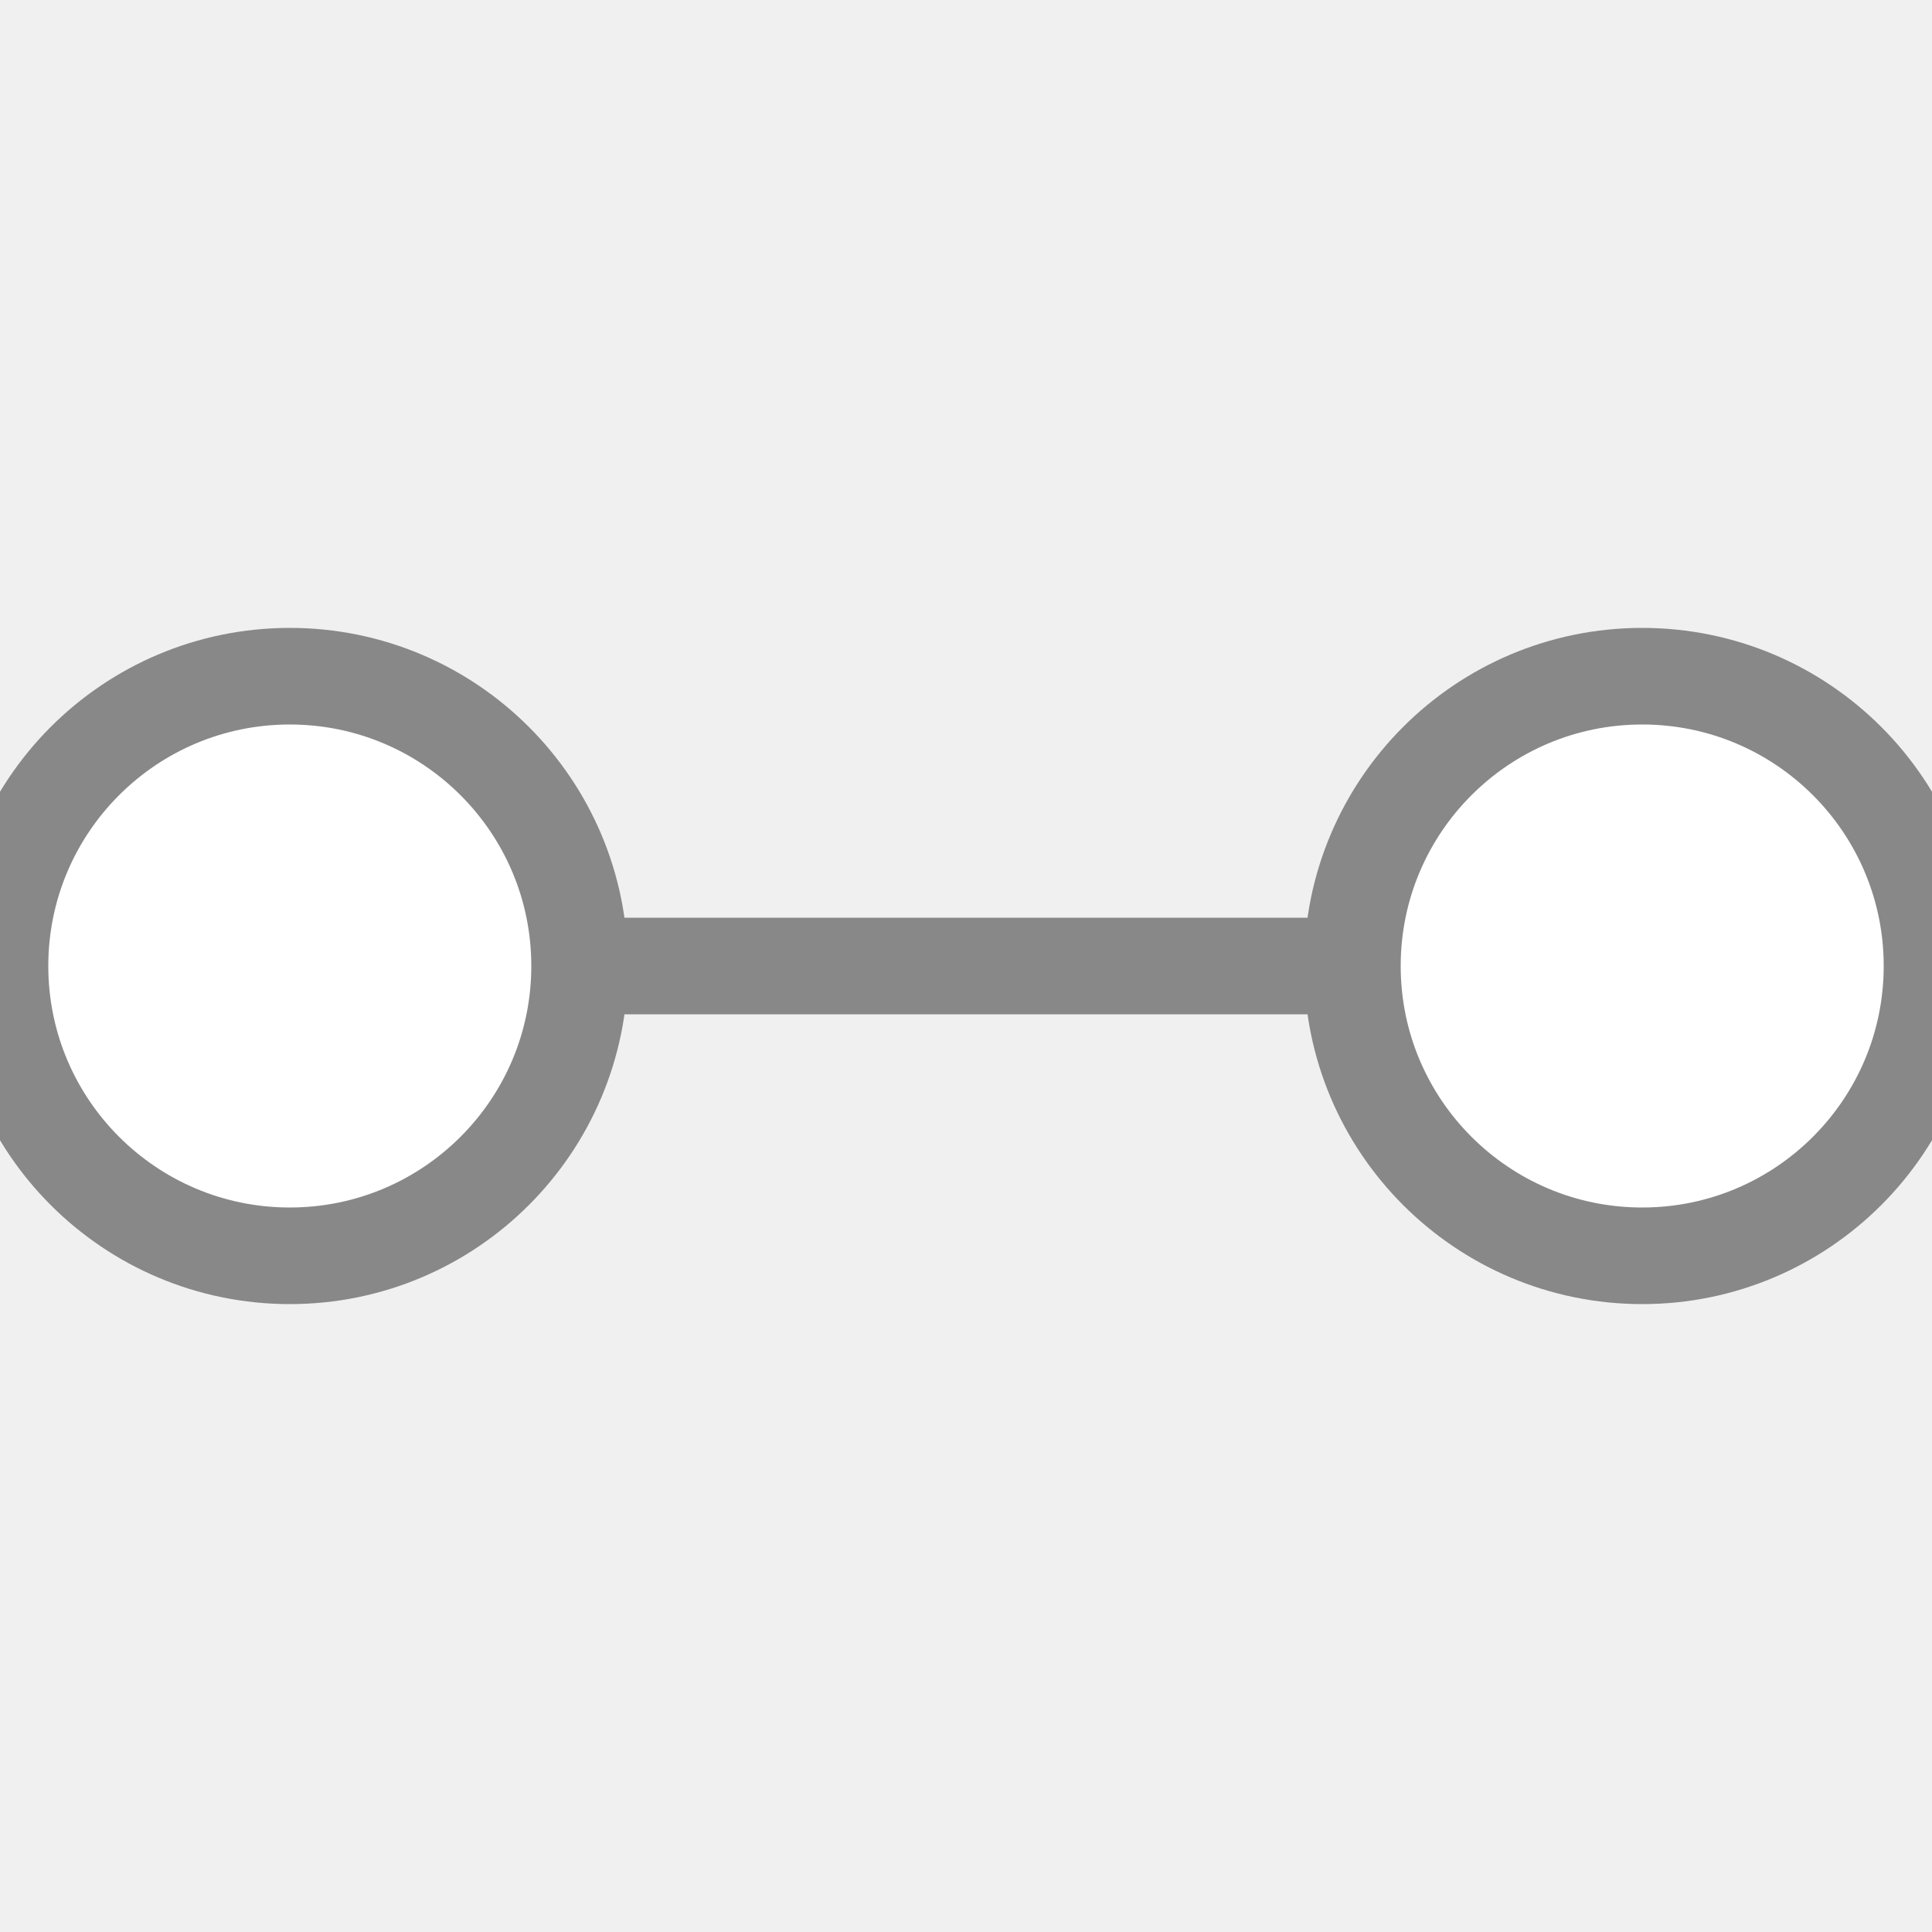
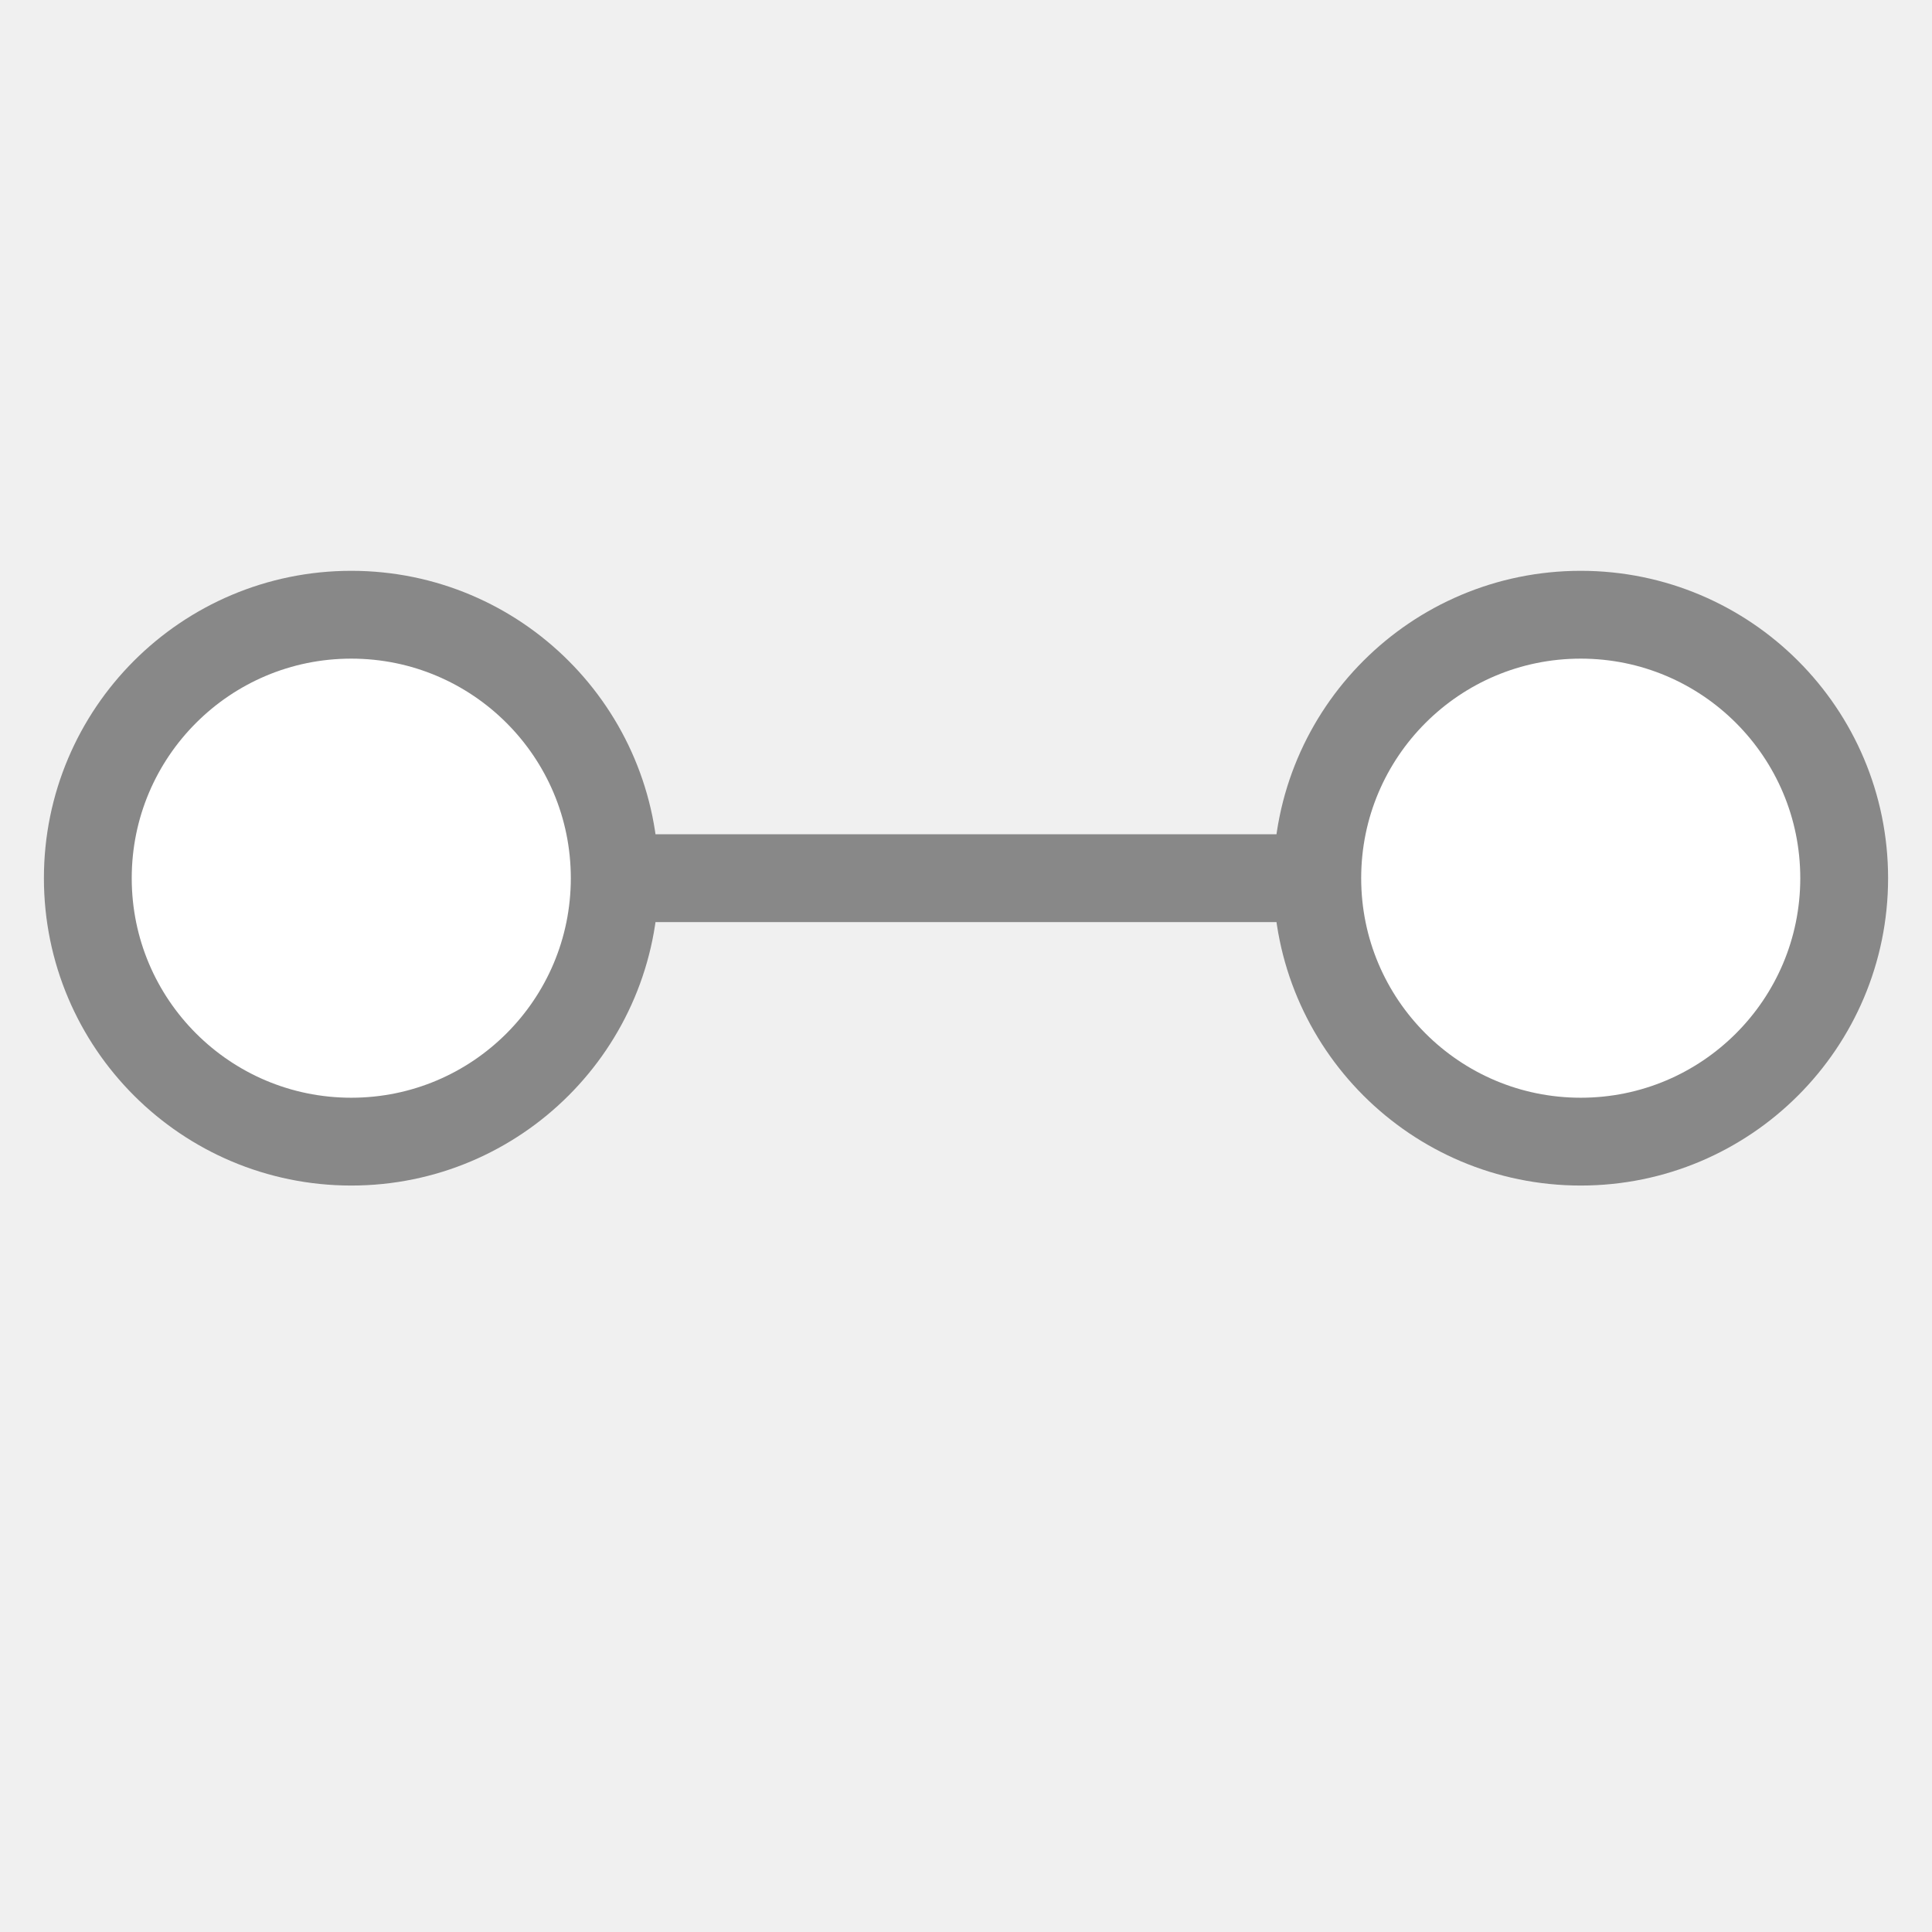
- <svg xmlns="http://www.w3.org/2000/svg" version="1.1" width="20" height="20" viewBox="0 0 20 20">
+ <svg xmlns="http://www.w3.org/2000/svg" version="1.1" width="20" height="20" viewBox="0 0 20 22">
  <path fill="#fff" stroke="#888" d=" M6 10 h8 M 0, 10 a 3,3 0 1,0 6,0 a 3,3 0 1,0 -6,0 M 14, 10 a 3,3 0 1,0 6,0 a 3,3 0 1,0 -6,0 z" />
</svg>
